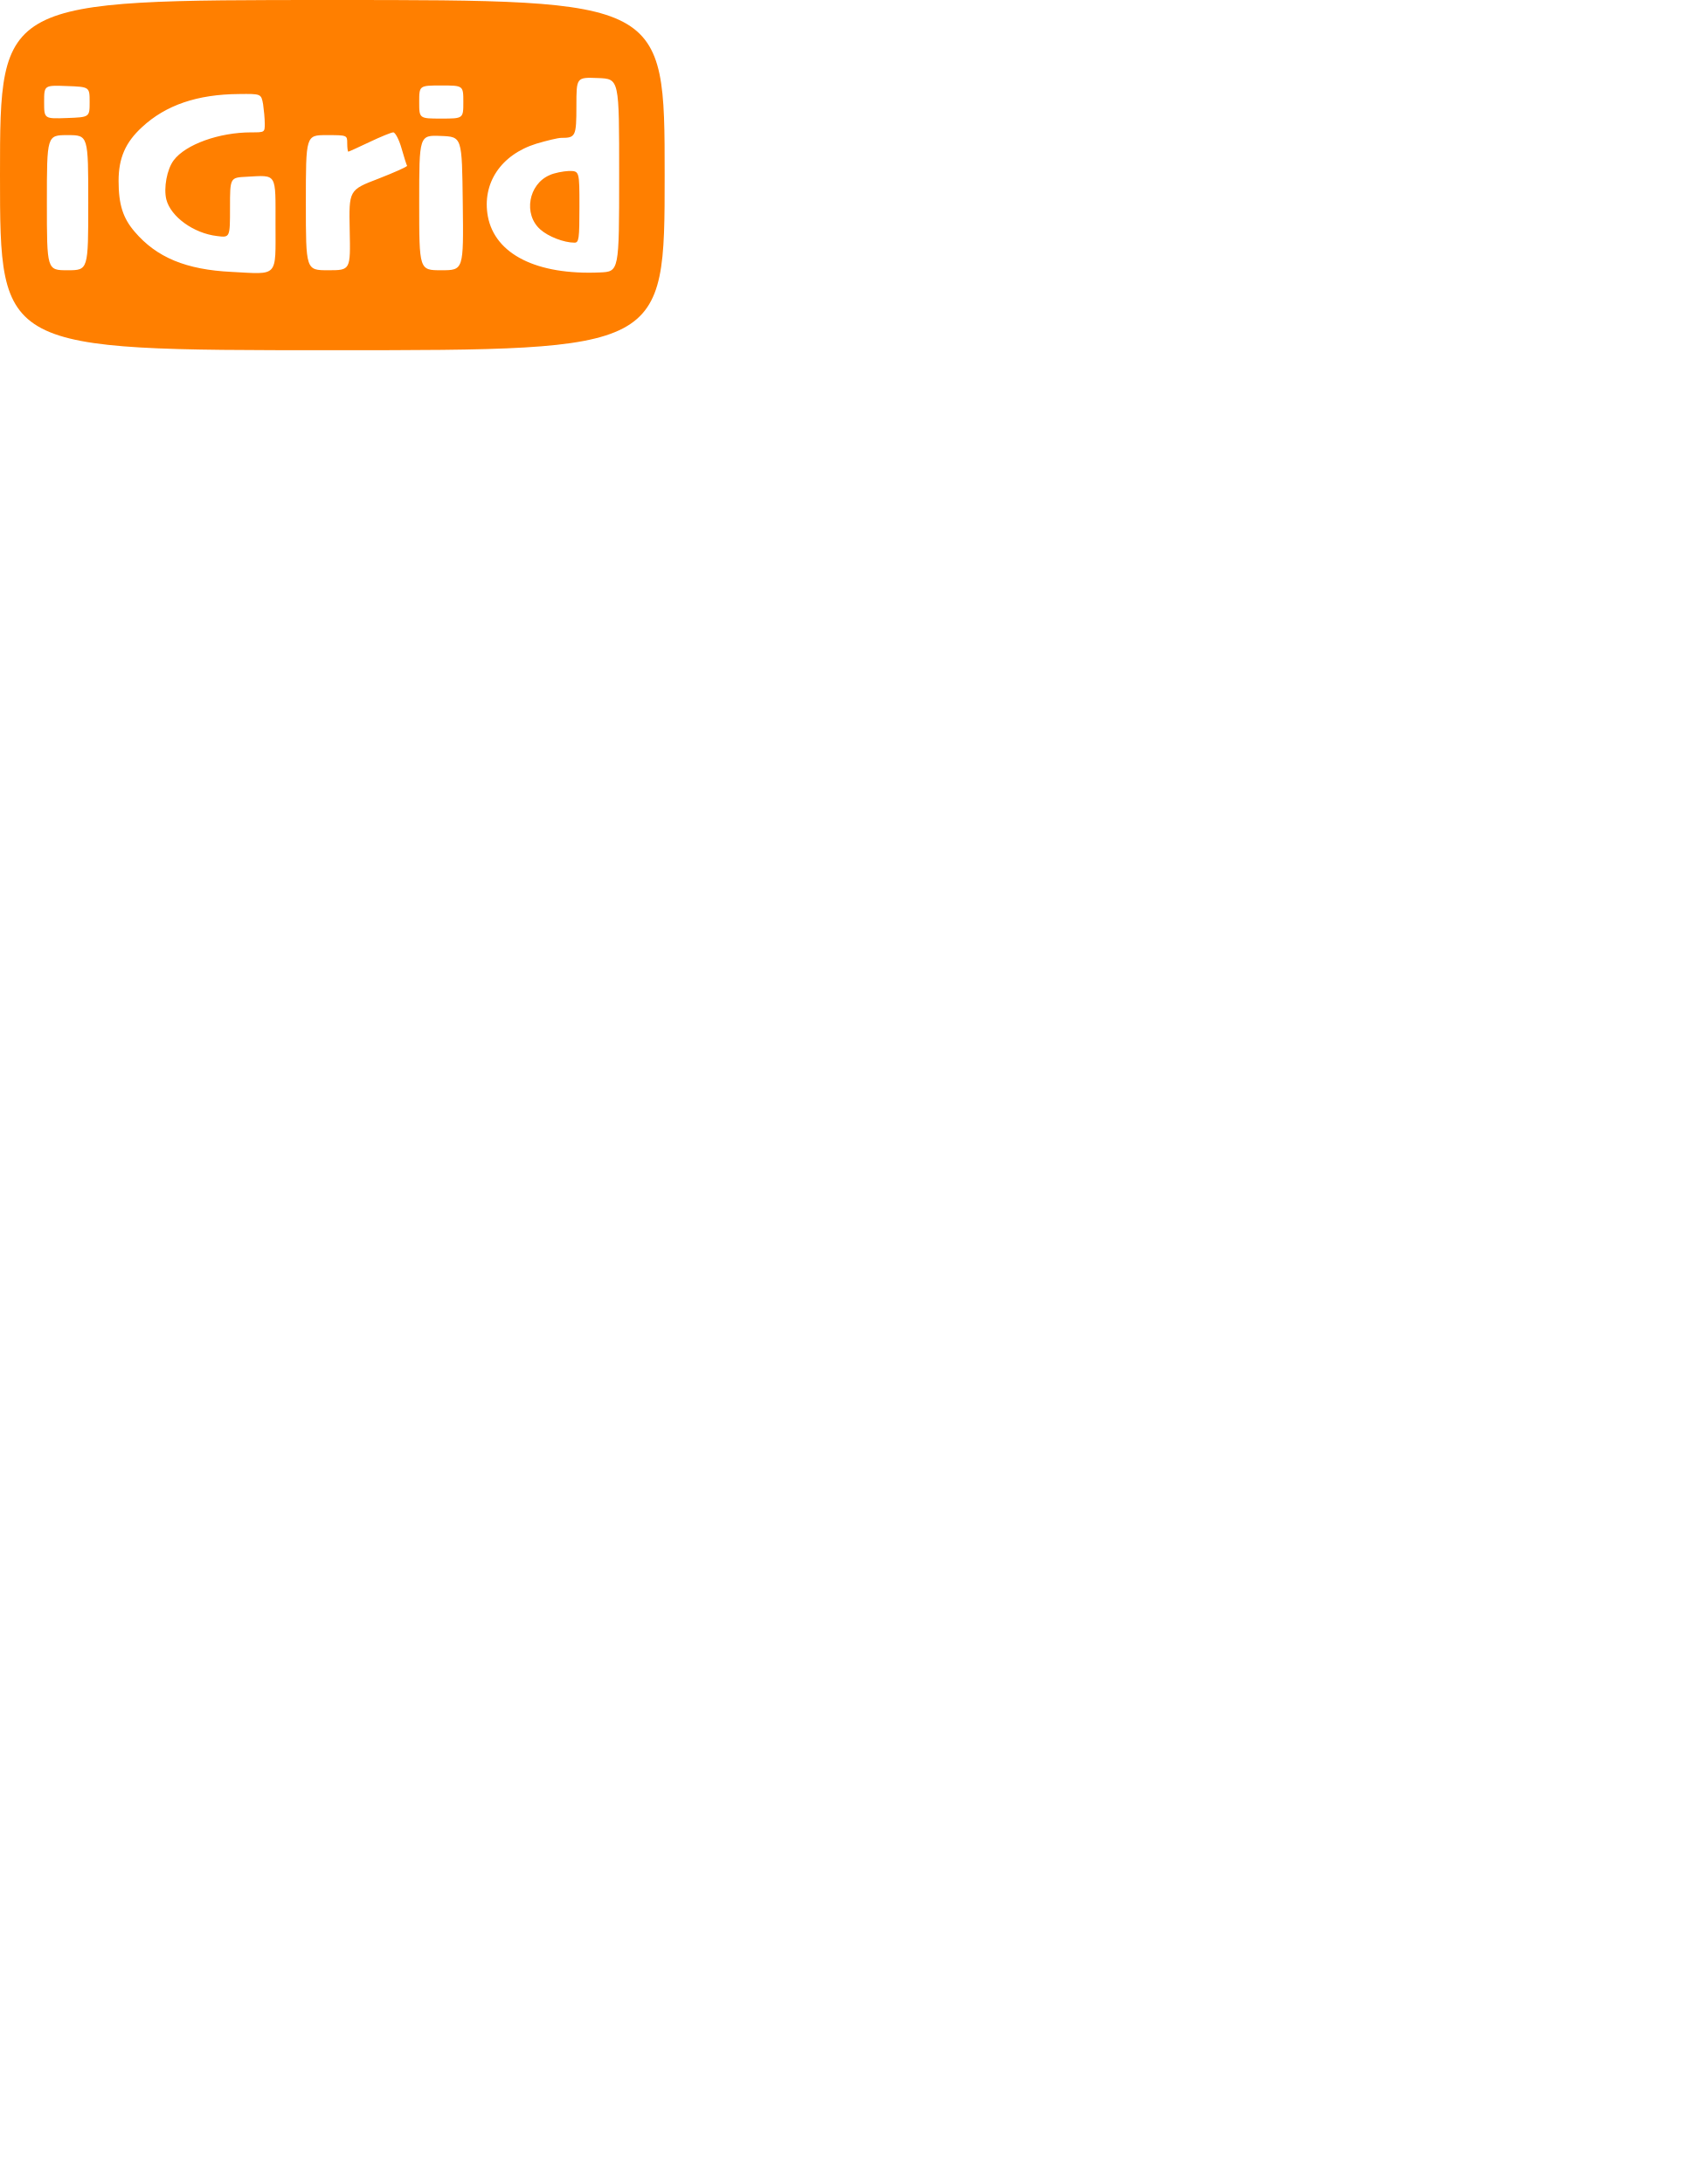
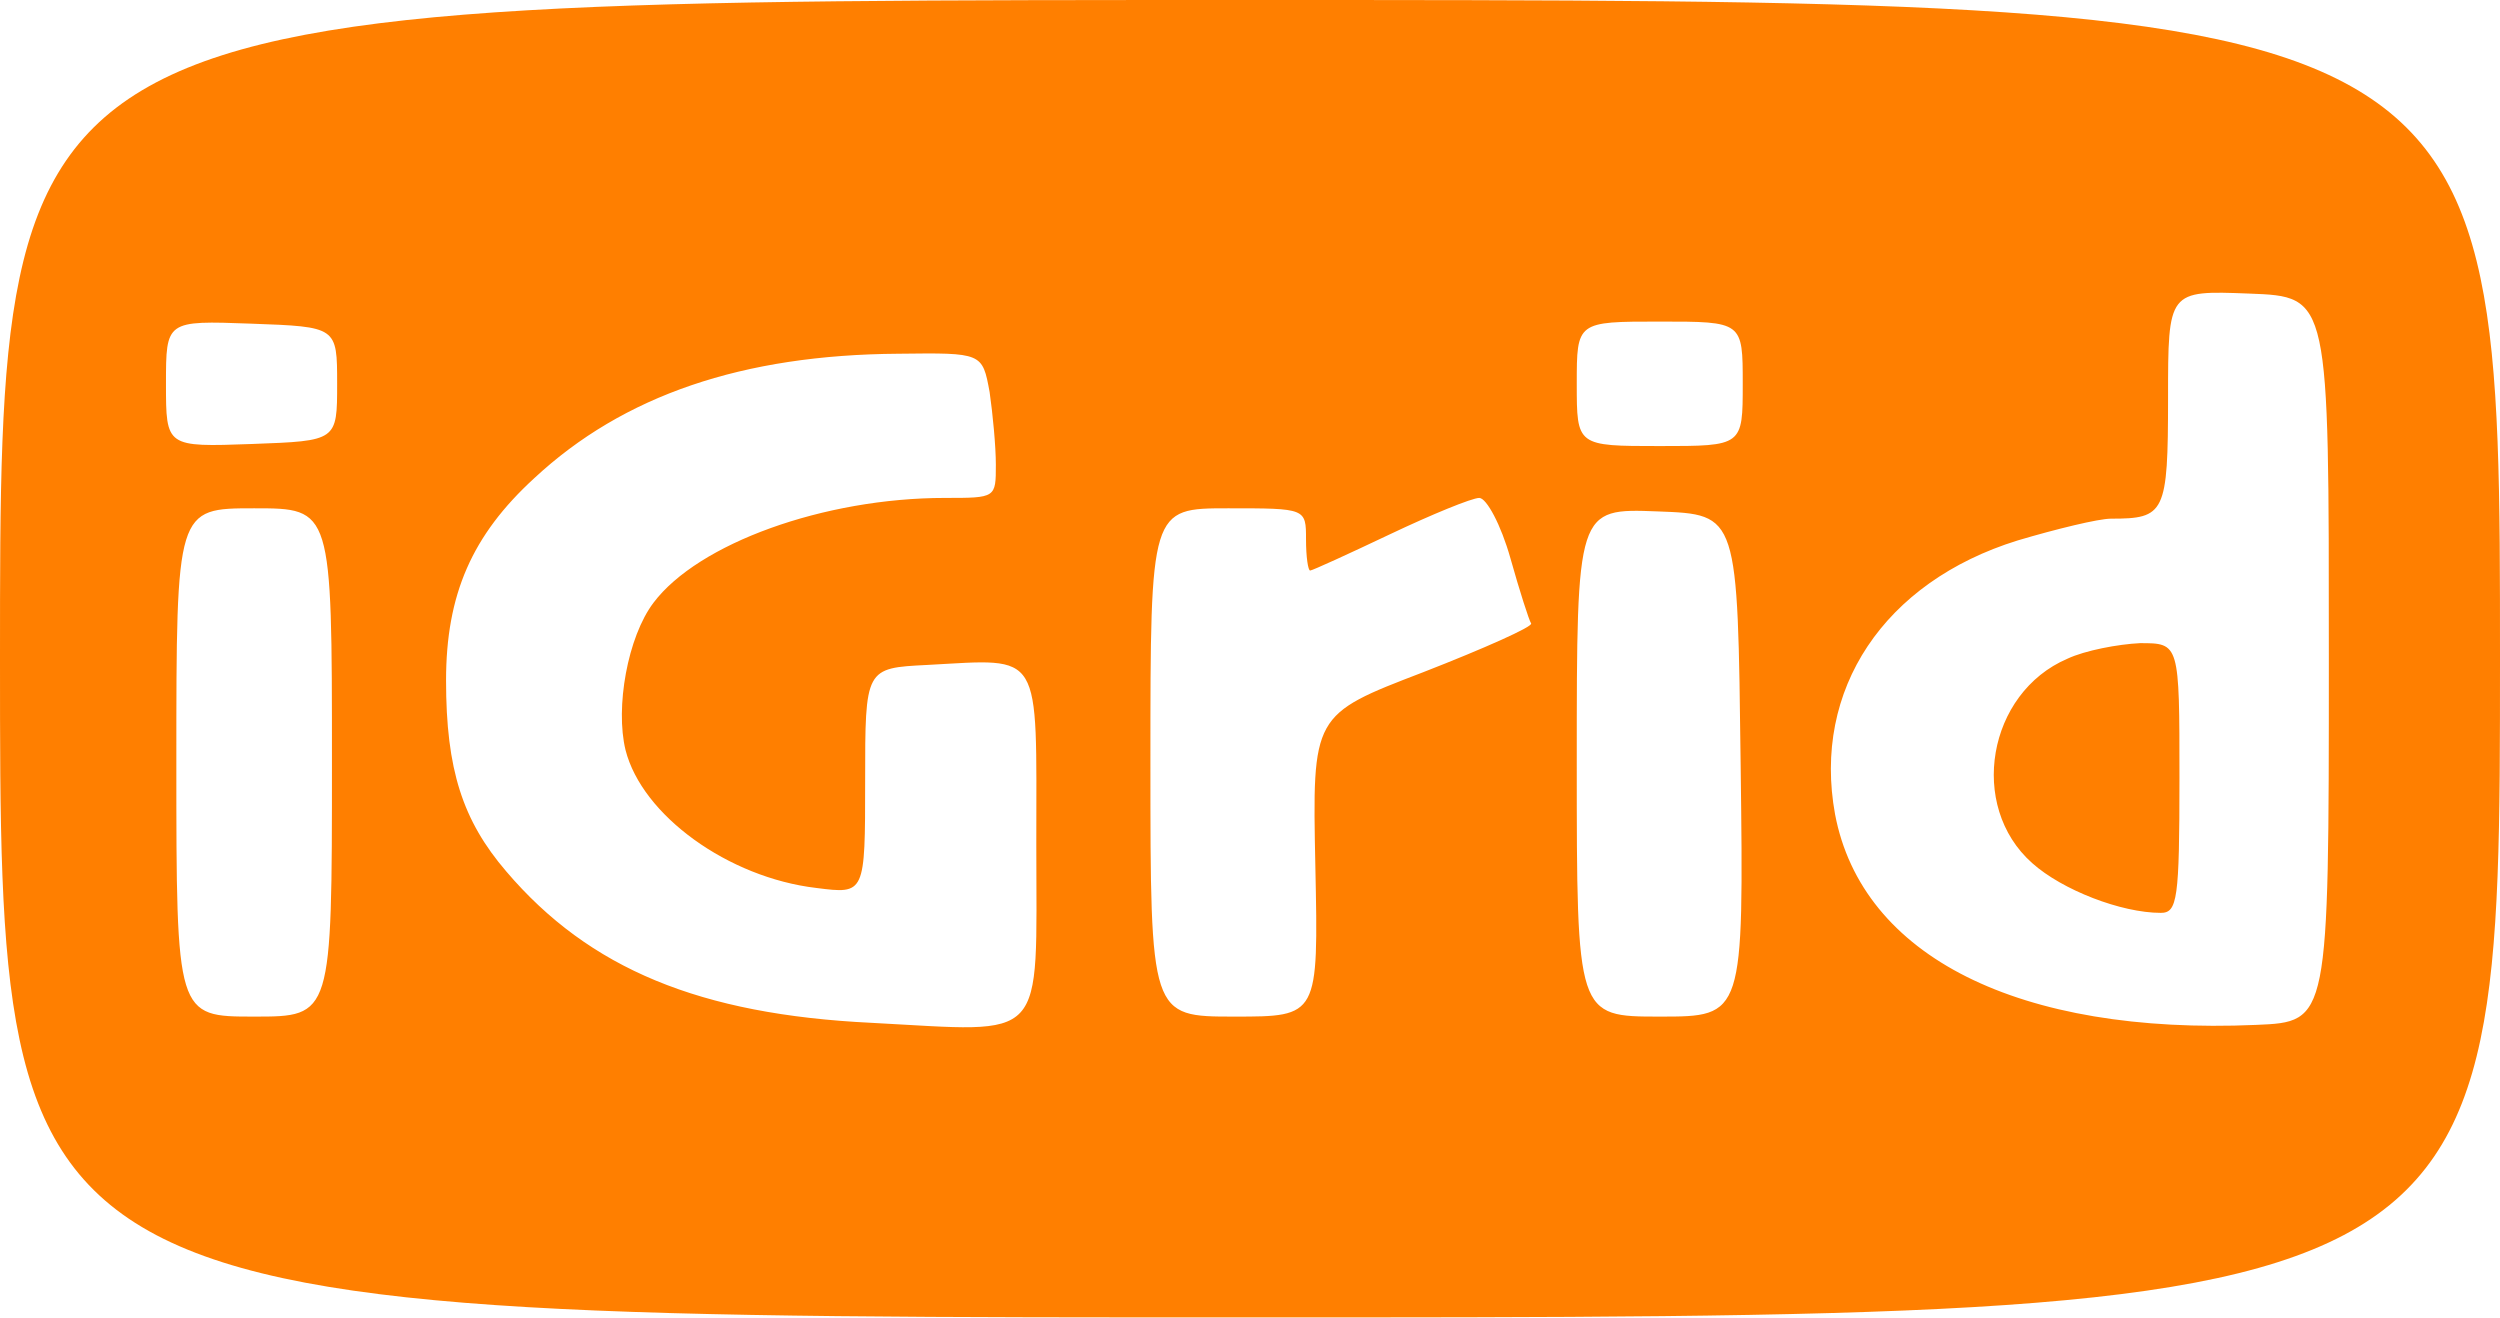
- <svg xmlns="http://www.w3.org/2000/svg" version="1.1" id="Layer_1" x="0px" y="0px" width="612px" height="792px" viewBox="0 0 612 792" style="enable-background:new 0 0 612 792;" xml:space="preserve">
+ <svg xmlns="http://www.w3.org/2000/svg" version="1.1" id="Layer_1" x="0px" y="0px" viewBox="0 0 241 127" style="enable-background:new 0 0 241 127;" xml:space="preserve">
  <style type="text/css">
	.st0{fill:#FF7F00;}
</style>
-   <path class="st0" d="M0,63.5C0,127,0,127,120.5,127S241,127,241,63.5S241,0,120.5,0S0,0,0,63.5 M224.5,63.5c0,35,0,35-7,35.3  c-22.9,1-38-6.6-40.6-20.3c-2.2-12,4.7-22.4,17.6-26.4c3.7-1.1,7.8-2.1,9-2.1c5.2,0,5.5-0.5,5.5-11.6c0-10.4,0-10.4,7.8-10.1  S224.5,28.5,224.5,63.5 M32.5,37c0,5.5,0,5.5-8.2,5.8C16,43.1,16,43.1,16,37s0-6.1,8.2-5.8C32.5,31.5,32.5,31.5,32.5,37 M168,37  c0,6,0,6-8,6s-8,0-8-6s0-6,8-6S168,31,168,37 M95.4,37.8c0.3,2.1,0.6,5.2,0.6,7c0,3.2,0,3.2-4.9,3.2c-11.7,0-23.8,4.4-28.1,10.1  c-2.5,3.3-3.7,10.1-2.7,14.2c1.6,6.3,9.9,12.3,18.4,13.3c4.7,0.6,4.7,0.6,4.7-10.3s0-10.9,6-11.2c11.2-0.6,10.5-1.6,10.5,17.3  c0,19.4,1.2,18.1-15.9,17.2C67.5,97.8,56.8,93.4,48.8,84c-4.2-4.9-5.8-9.8-5.8-18.4c0-8.3,2.5-14,8.5-19.5c8.6-8,20.1-11.9,35.1-12  C94.7,34,94.7,34,95.4,37.8 M145.6,53.8c0.9,3.2,1.8,6,2,6.3c0.2,0.3-4.5,2.4-10.4,4.7c-10.7,4.1-10.7,4.1-10.4,18.7  c0.3,14.5,0.3,14.5-7.8,14.5c-8.1,0-8.1,0-8.1-24.5s0-24.5,7.5-24.5s7.5,0,7.5,3c0,1.7,0.2,3,0.4,3c0.2,0,3.7-1.6,7.7-3.5  c4-1.9,7.9-3.5,8.6-3.5S144.7,50.6,145.6,53.8 M32,73.5C32,98,32,98,24.5,98S17,98,17,73.5S17,49,24.5,49S32,49,32,73.5 M167.8,73.8  C168.1,98,168.1,98,160,98c-8,0-8,0-8-24.5s0-24.5,7.8-24.2S167.5,49.5,167.8,73.8 M199.3,63.5c-7.7,3.3-9.6,14.2-3.4,19.7  c2.9,2.6,8.6,4.8,12.4,4.8c1.6,0,1.8-1.3,1.8-13c0-13,0-13-3.8-13C204.2,62.1,201,62.7,199.3,63.5z" />
+   <path class="st0" d="M0,63.5C0,127,0,127,120.5,127S241,127,241,63.5S241,0,120.5,0S0,0,0,63.5 M224.5,63.5c0,35,0,35-7,35.3  c-22.9,1-38-6.6-40.6-20.3c-2.2-12,4.7-22.4,17.6-26.4c3.7-1.1,7.8-2.1,9-2.1c5.2,0,5.5-0.5,5.5-11.6c0-10.4,0-10.4,7.8-10.1  S224.5,28.5,224.5,63.5 M32.5,37c0,5.5,0,5.5-8.2,5.8C16,43.1,16,43.1,16,37s0-6.1,8.2-5.8C32.5,31.5,32.5,31.5,32.5,37 M168,37  c0,6,0,6-8,6s-8,0-8-6s0-6,8-6S168,31,168,37 M95.4,37.8c0.3,2.1,0.6,5.2,0.6,7c0,3.2,0,3.2-4.9,3.2C79.4,48,67.3,52.4,63,58.1  c-2.5,3.3-3.7,10.1-2.7,14.2c1.6,6.3,9.9,12.3,18.4,13.3c4.7,0.6,4.7,0.6,4.7-10.3s0-10.9,6-11.2c11.2-0.6,10.5-1.6,10.5,17.3  c0,19.4,1.2,18.1-15.9,17.2C67.5,97.8,56.8,93.4,48.8,84c-4.2-4.9-5.8-9.8-5.8-18.4c0-8.3,2.5-14,8.5-19.5c8.6-8,20.1-11.9,35.1-12  C94.7,34,94.7,34,95.4,37.8 M145.6,53.8c0.9,3.2,1.8,6,2,6.3s-4.5,2.4-10.4,4.7c-10.7,4.1-10.7,4.1-10.4,18.7  C127.1,98,127.1,98,119,98s-8.1,0-8.1-24.5s0-24.5,7.5-24.5s7.5,0,7.5,3c0,1.7,0.2,3,0.4,3c0.2,0,3.7-1.6,7.7-3.5s7.9-3.5,8.6-3.5  S144.7,50.6,145.6,53.8 M32,73.5C32,98,32,98,24.5,98S17,98,17,73.5S17,49,24.5,49S32,49,32,73.5 M167.8,73.8  C168.1,98,168.1,98,160,98c-8,0-8,0-8-24.5s0-24.5,7.8-24.2S167.5,49.5,167.8,73.8 M199.3,63.5c-7.7,3.3-9.6,14.2-3.4,19.7  c2.9,2.6,8.6,4.8,12.4,4.8c1.6,0,1.8-1.3,1.8-13c0-13,0-13-3.8-13C204.2,62.1,201,62.7,199.3,63.5z" />
</svg>
